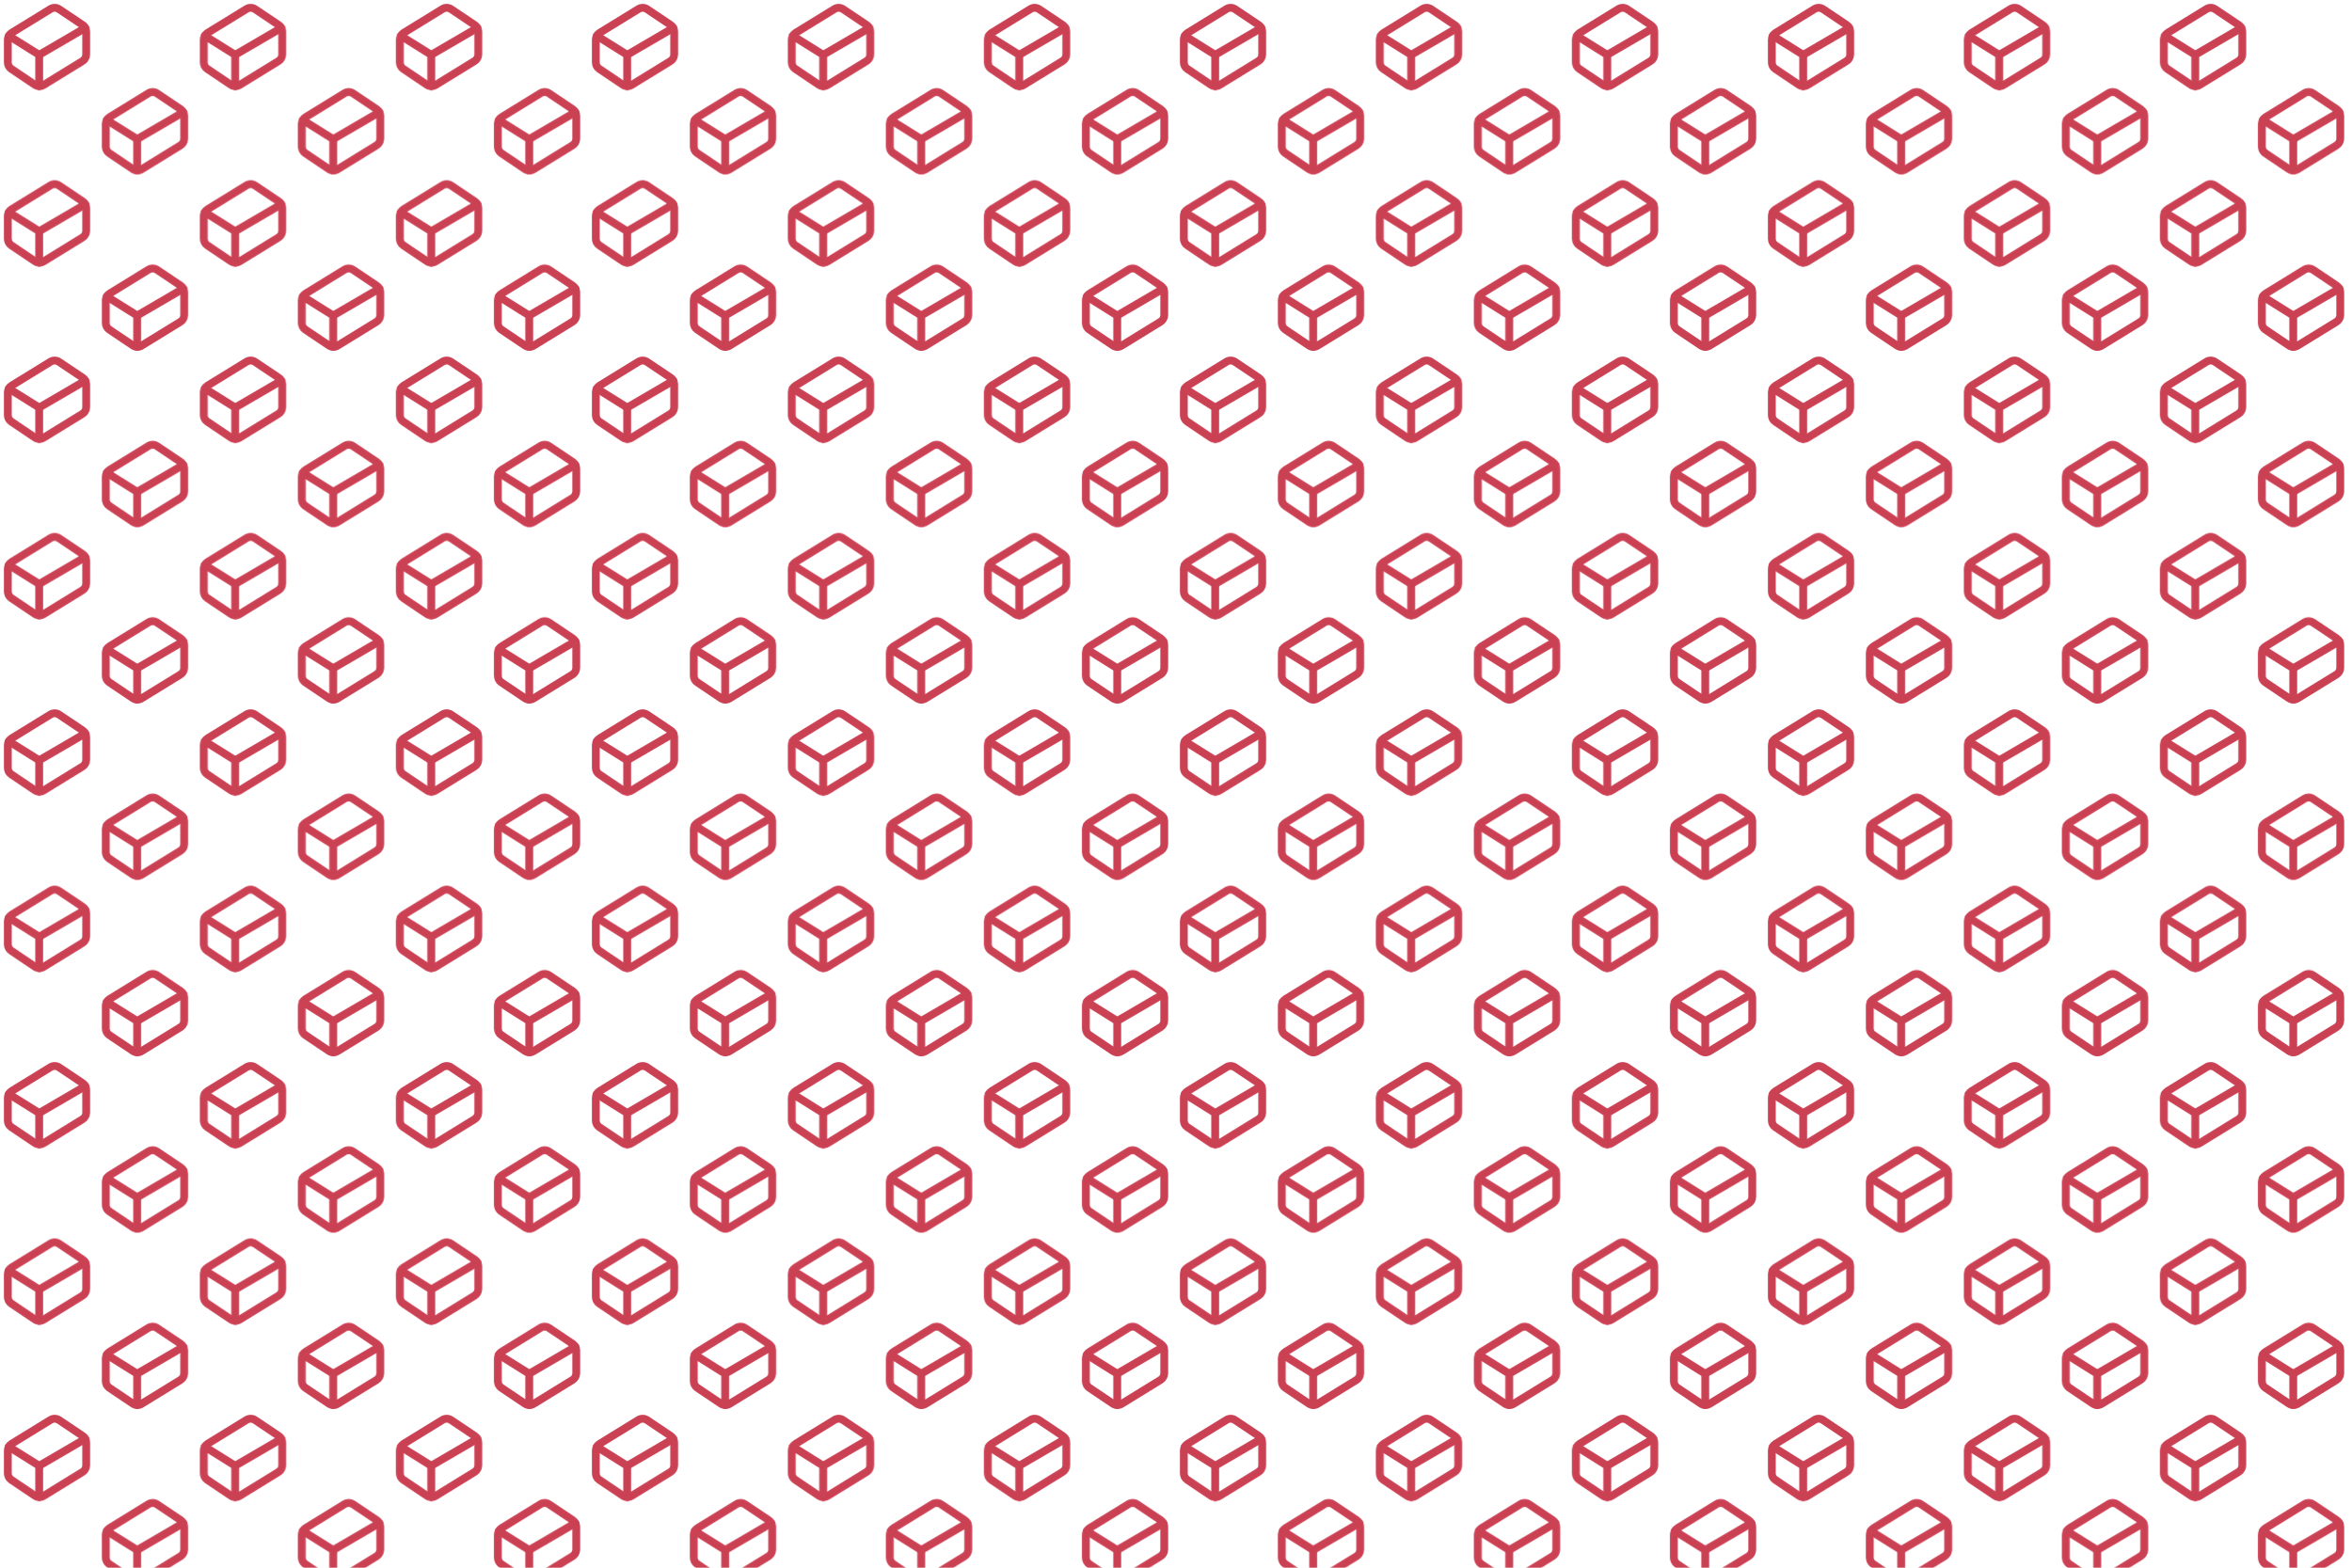
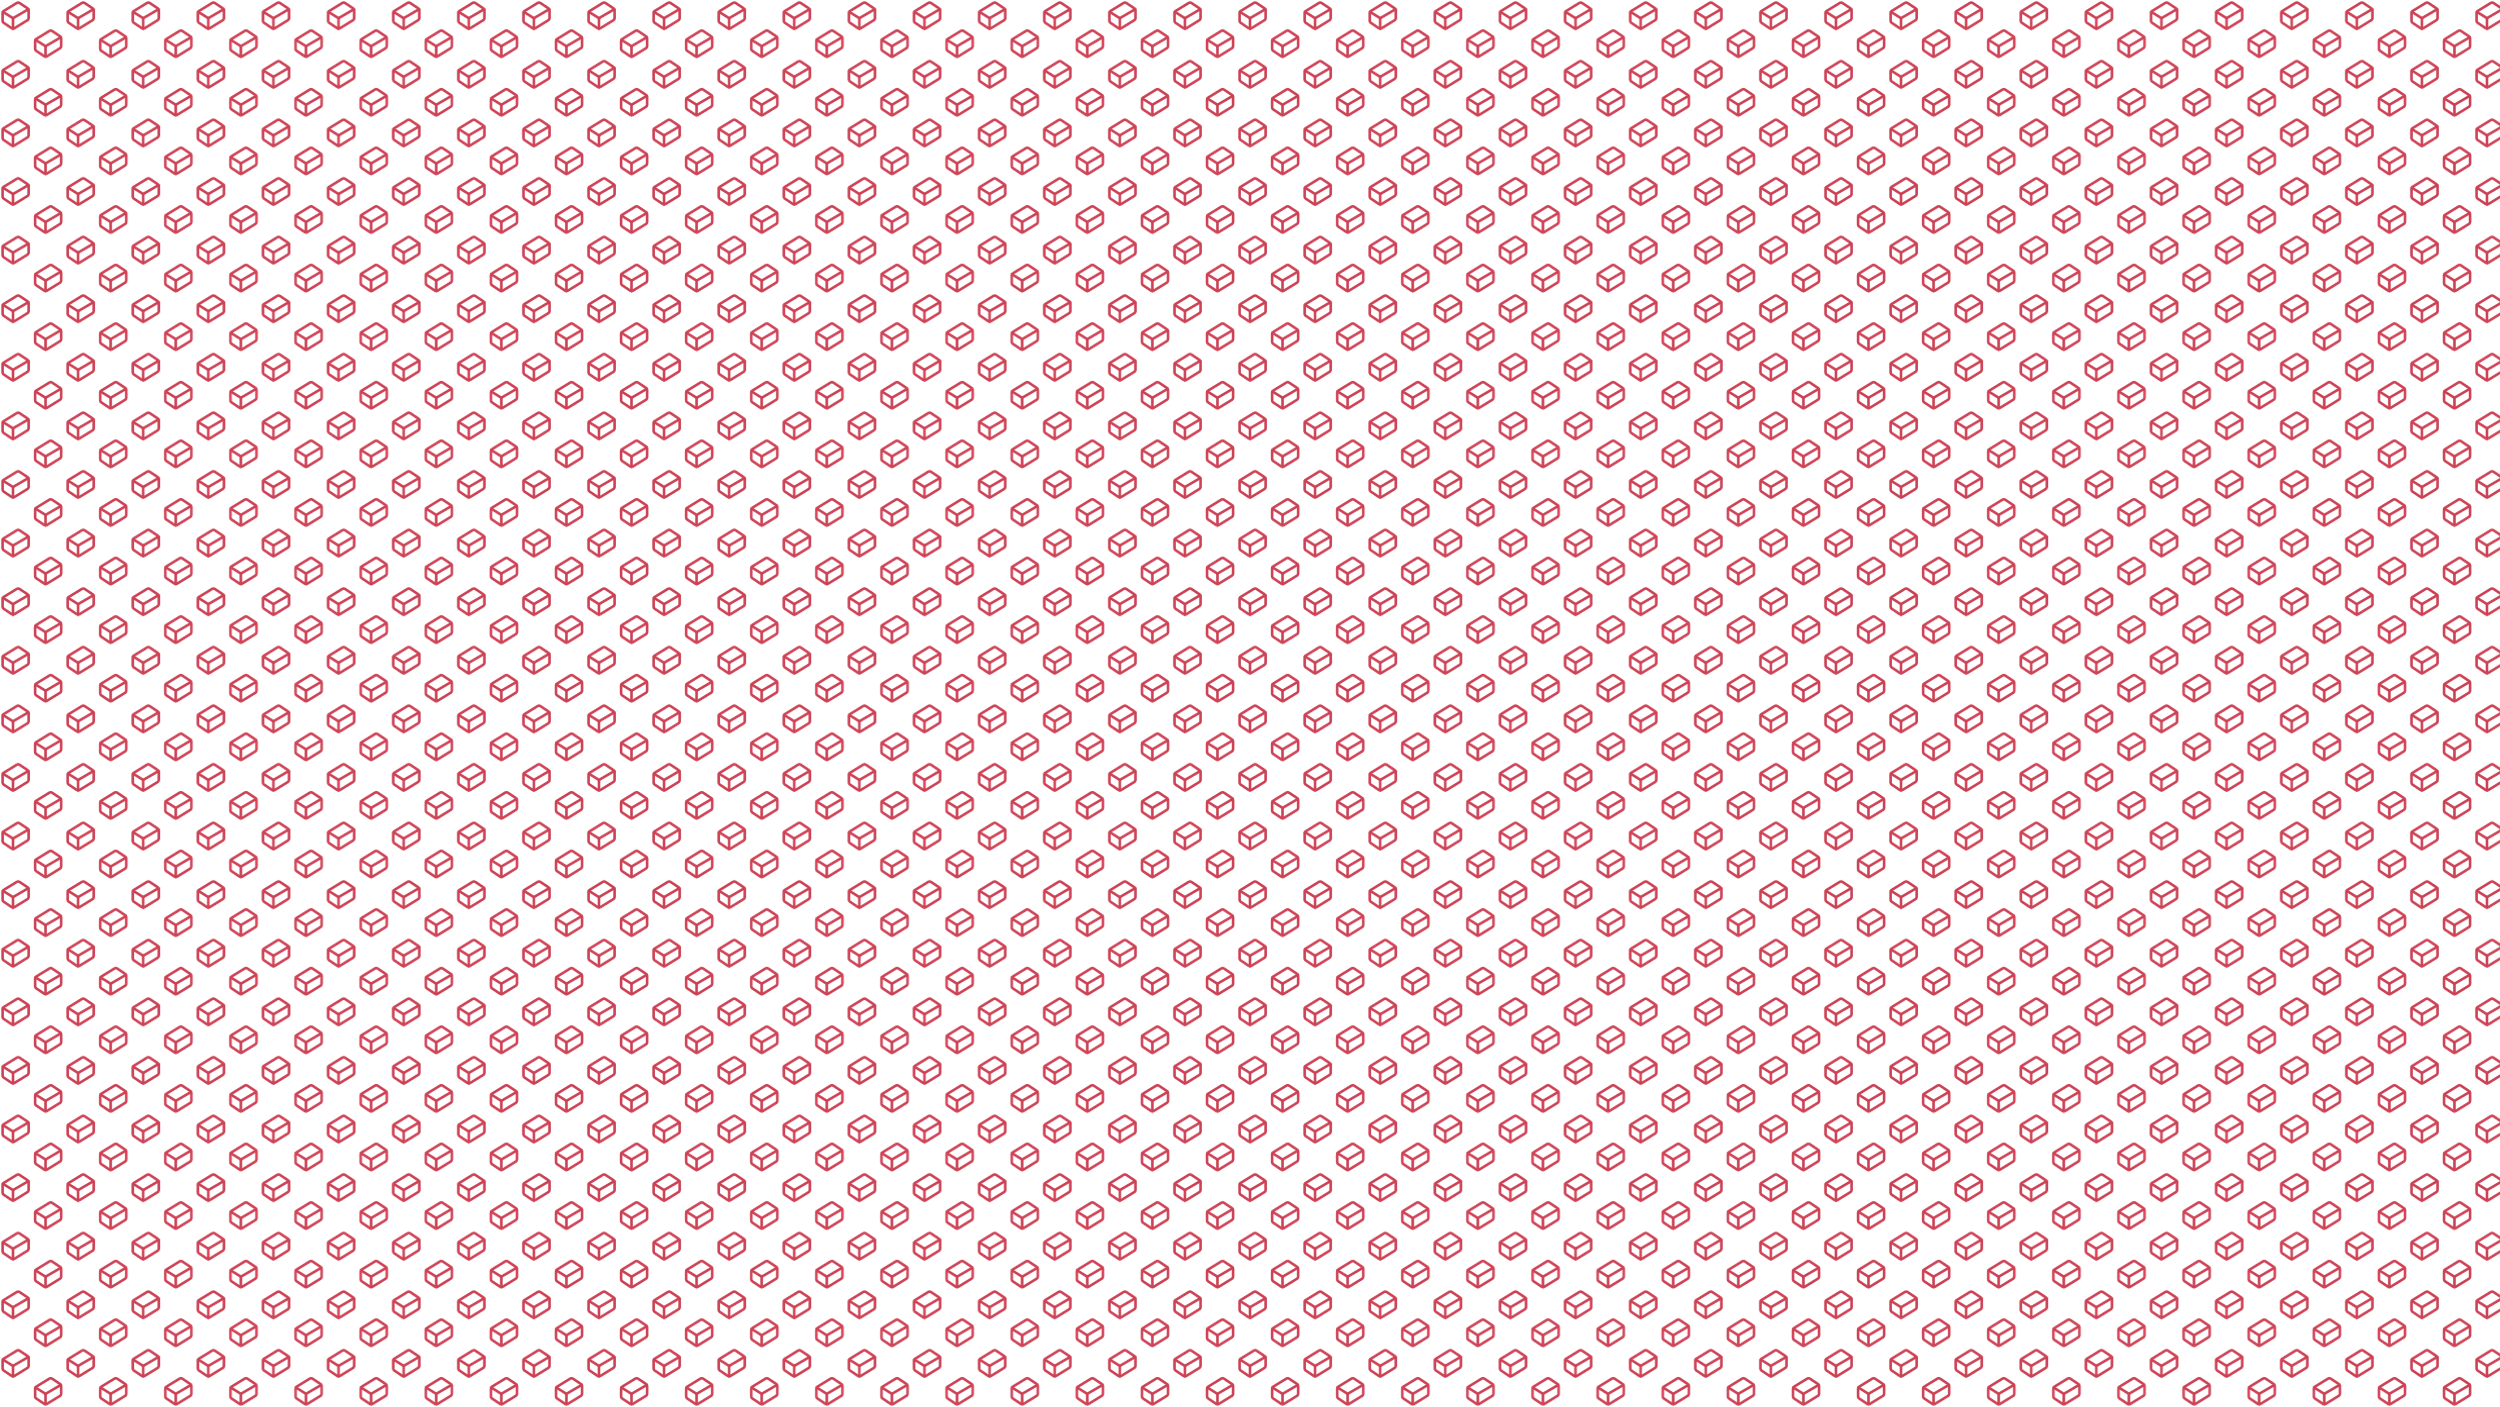
- <svg xmlns="http://www.w3.org/2000/svg" viewBox="0 0 600 400" width="600" height="400">
+ <svg xmlns="http://www.w3.org/2000/svg" viewBox="0 0 1920 1080" width="1920" height="1080">
  <defs>
    <symbol id="cube" width="24" height="24" viewBox="0 0 24 24" fill="none" stroke="#CB4154" stroke-width="2" stroke-linecap="round" stroke-linejoin="round" class="lucide lucide-cuboid-icon lucide-cuboid">
      <path d="m21.12 6.4-6.05-4.06a2 2 0 0 0-2.17-.05L2.95 8.41a2 2 0 0 0-.95 1.7v5.82a2 2 0 0 0 .88 1.66l6.05 4.07a2  2 0 0 0 2.17.05l9.95-6.12a2 2 0 0 0 .95-1.7V8.06a2 2 0 0 0-.88-1.66Z" />
      <path d="M10 22v-8L2.25 9.15" />
      <path d="m10 14 11.77-6.87" />
    </symbol>
    <pattern id="isoPattern" patternUnits="userSpaceOnUse" width="50" height="45">
      <use href="#cube" x="0" y="0" width="24" height="24" />
      <use href="#cube" x="70" y="0" width="24" height="24" />
      <use href="#cube" x="100" y="0" width="24" height="24" />
      <use href="#cube" x="25" y="21.5" width="24" height="24" />
      <use href="#cube" x="75" y="21.5" width="24" height="24" />
      <use href="#cube" x="125" y="21.5" width="24" height="24" />
      <animateTransform attributeName="patternTransform" type="translate" from="0 0" to="50 45" dur="10s" repeatCount="indefinite" />
    </pattern>
  </defs>
  <rect width="100%" height="100%" fill="url(#isoPattern)" />
</svg>
